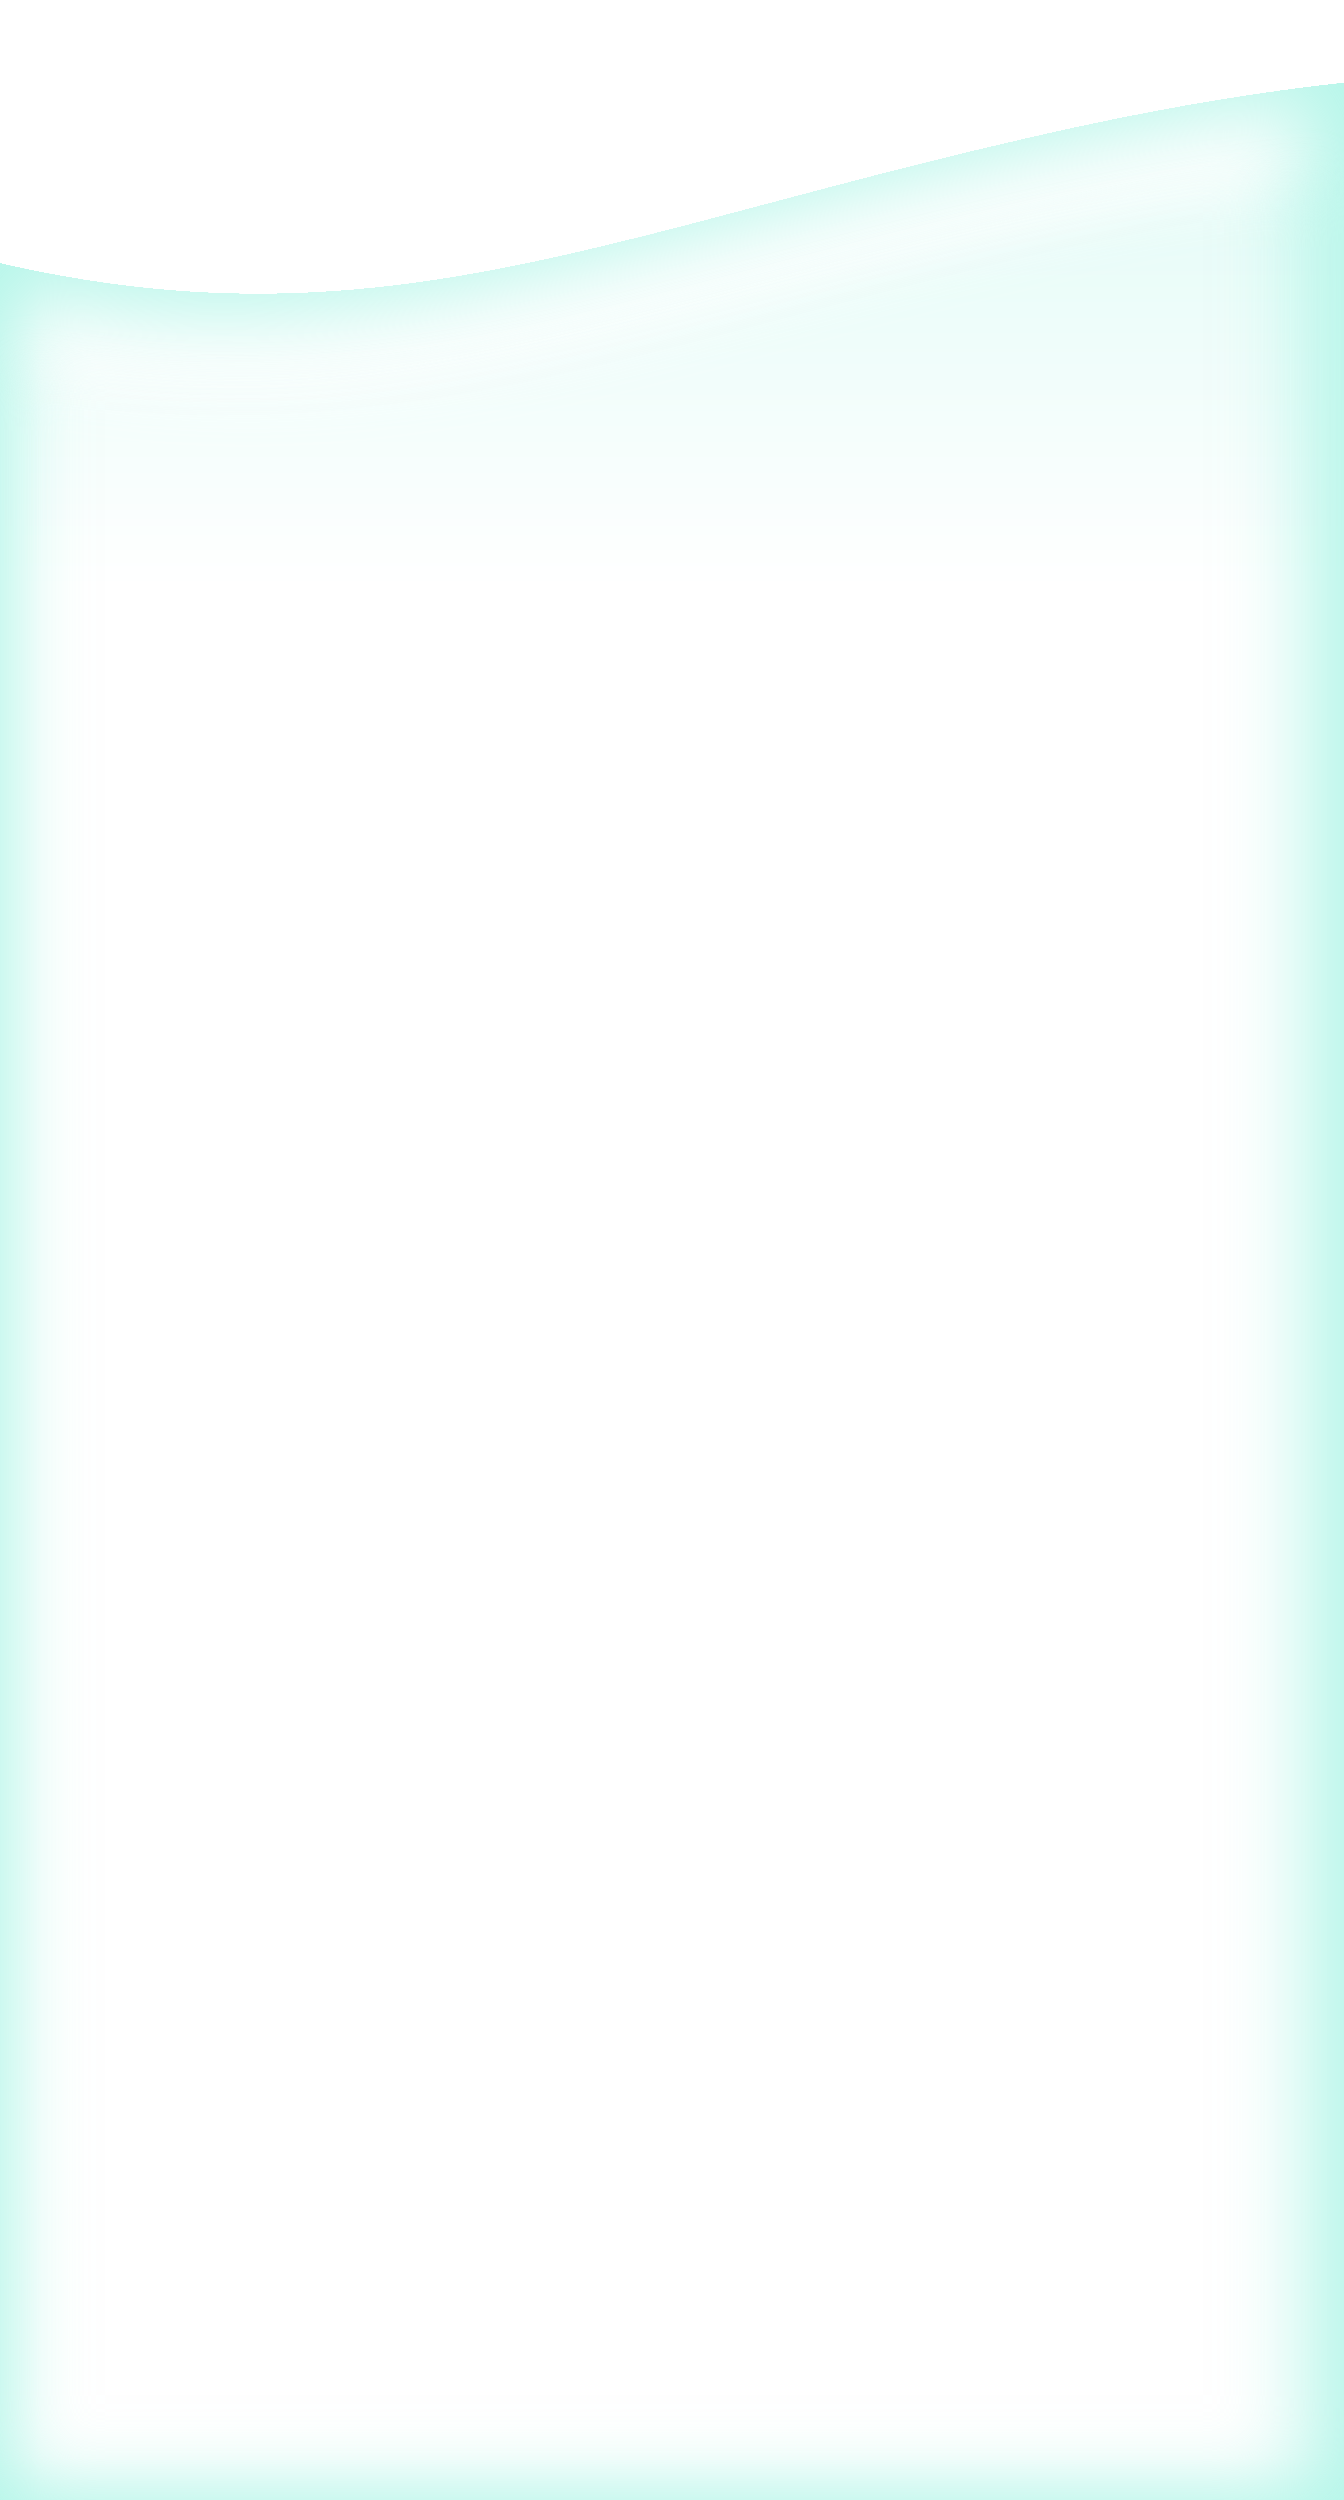
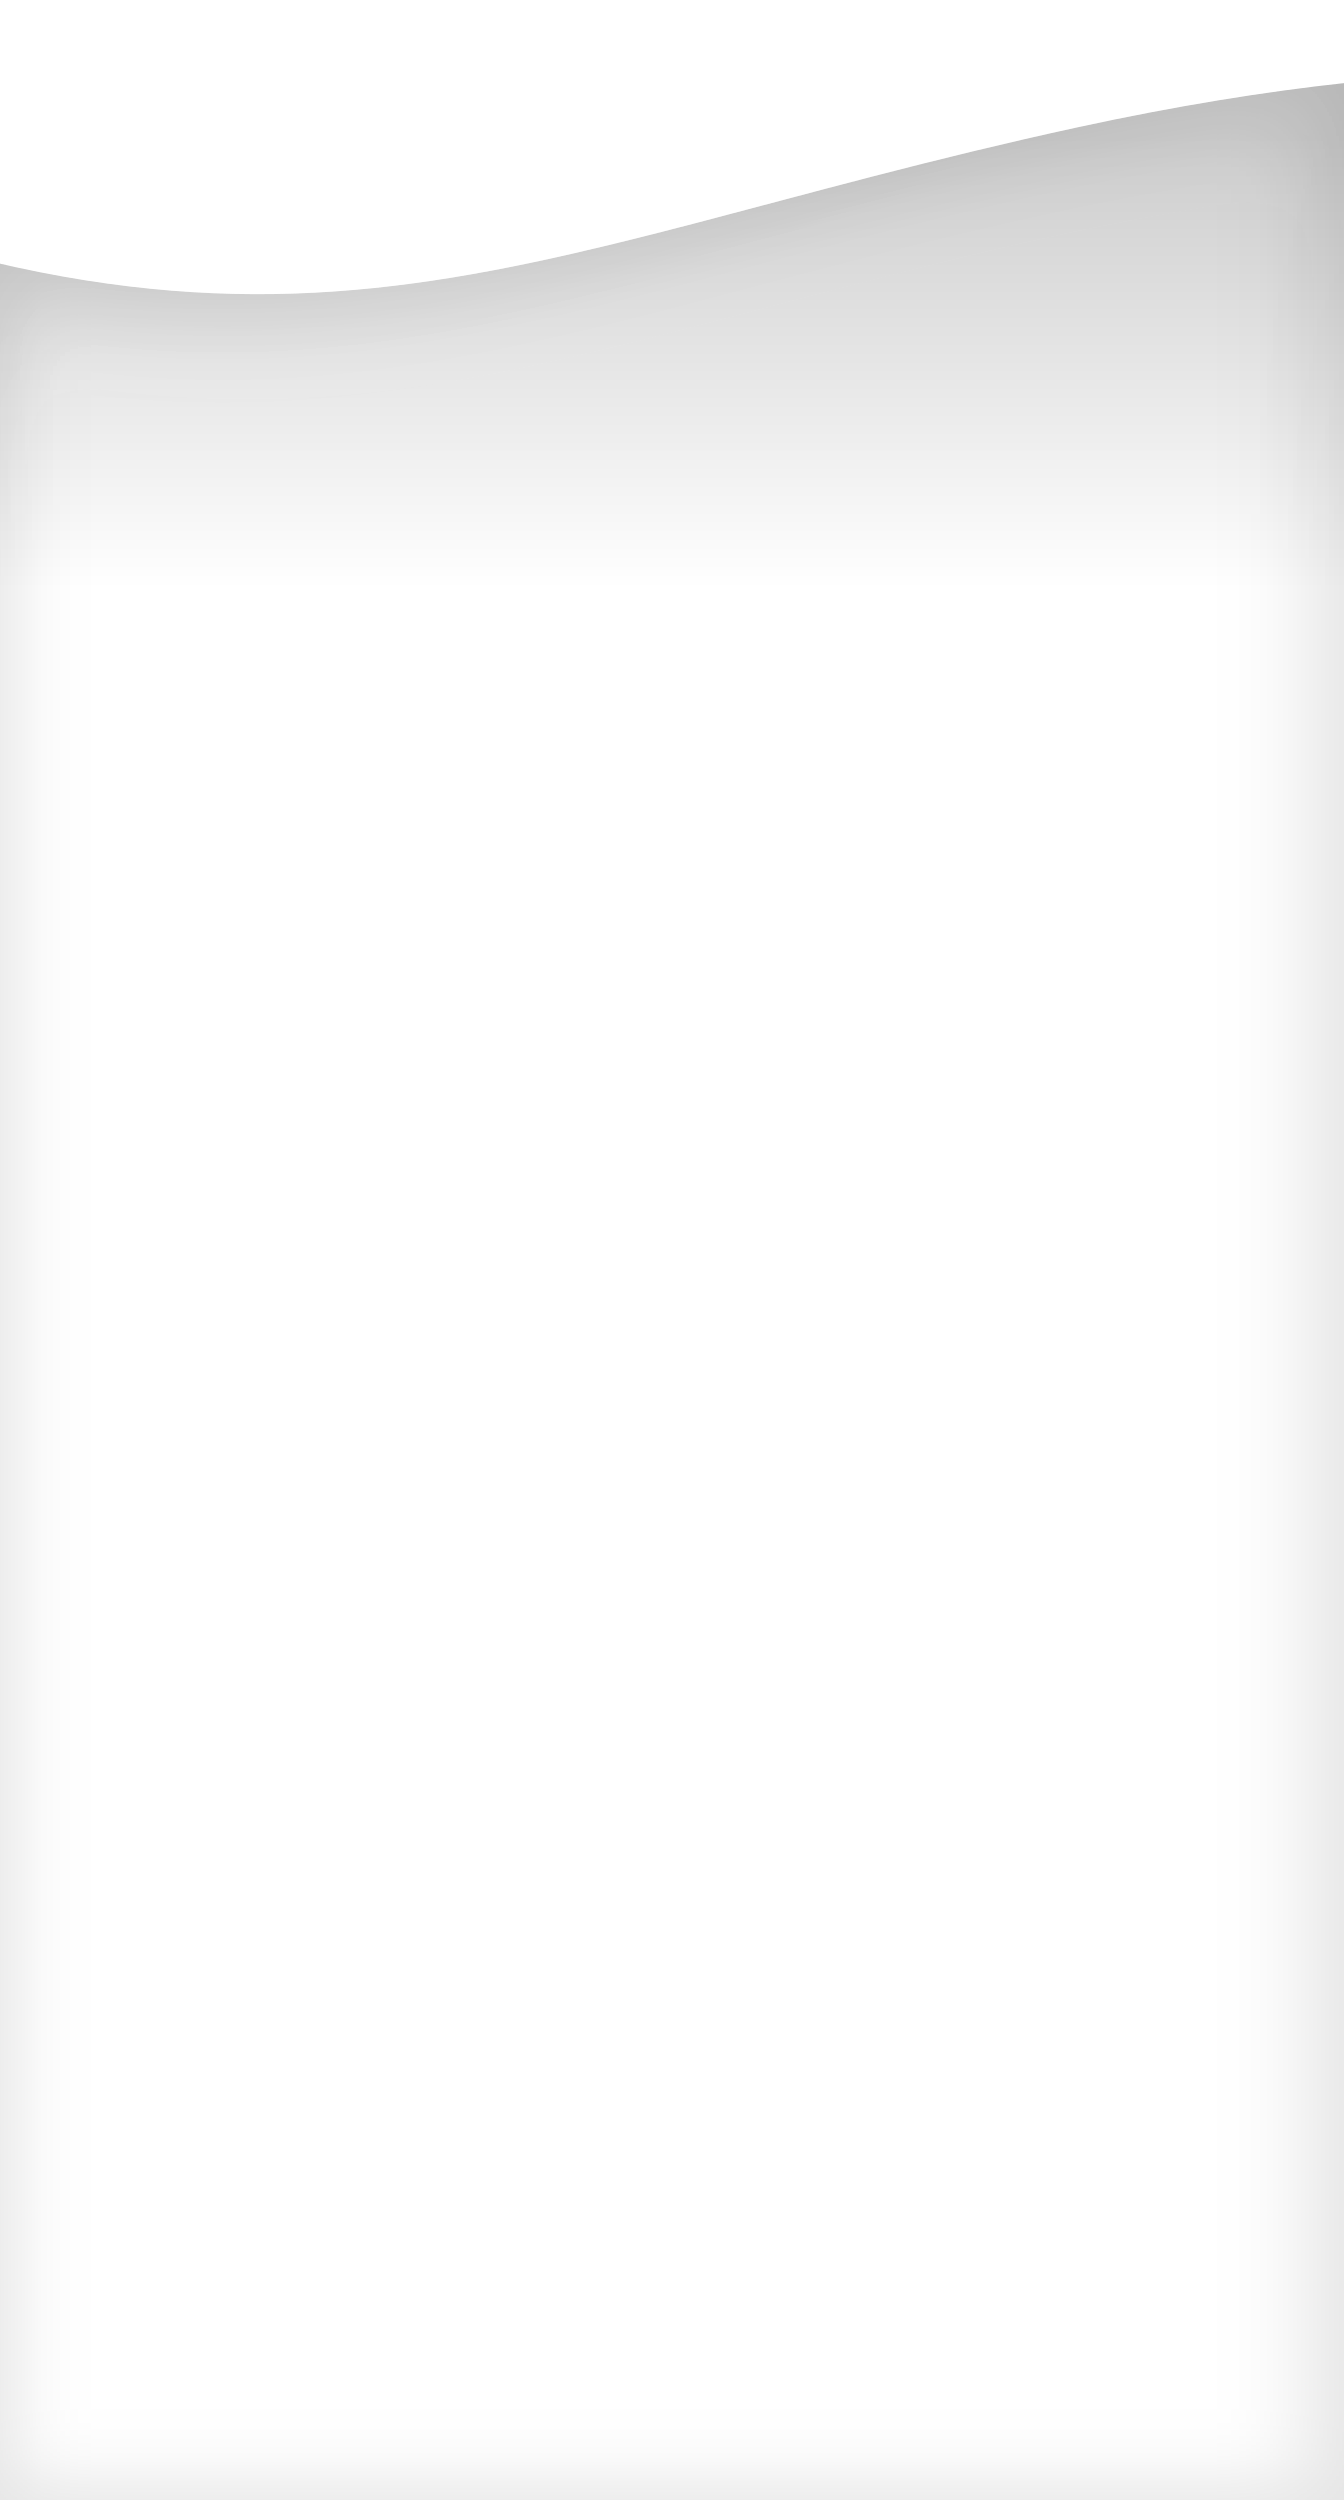
<svg xmlns="http://www.w3.org/2000/svg" width="375" height="698" viewBox="0 0 375 698" fill="none">
  <g filter="url(#filter0_ii_1581_3463)">
    <path d="M301 35.515C518.921 -11.815 590.233 61.466 639 96.915L615.819 829.015H-412.1L-433 207.085C-405.551 70.296 -330.408 -66.558 -107.165 35.515C76.921 119.685 137.29 71.072 301 35.515Z" fill="url(#paint0_linear_1581_3463)" fill-opacity="0.2" />
  </g>
  <defs>
    <filter id="filter0_ii_1581_3463" x="-443" y="0" width="1082" height="844.215" filterUnits="userSpaceOnUse" color-interpolation-filters="sRGB">
      <feFlood flood-opacity="0" result="BackgroundImageFix" />
      <feBlend mode="normal" in="SourceGraphic" in2="BackgroundImageFix" result="shape" />
-       <feColorMatrix in="SourceAlpha" type="matrix" values="0 0 0 0 0 0 0 0 0 0 0 0 0 0 0 0 0 0 127 0" result="hardAlpha" />
-       <feOffset dx="-3" dy="27" />
-       <feGaussianBlur stdDeviation="7.6" />
-       <feComposite in2="hardAlpha" operator="arithmetic" k2="-1" k3="1" />
-       <feColorMatrix type="matrix" values="0 0 0 0 1 0 0 0 0 1 0 0 0 0 1 0 0 0 1 0" />
-       <feBlend mode="normal" in2="shape" result="effect1_innerShadow_1581_3463" />
-       <feColorMatrix in="SourceAlpha" type="matrix" values="0 0 0 0 0 0 0 0 0 0 0 0 0 0 0 0 0 0 127 0" result="hardAlpha" />
-       <feOffset dx="-10" dy="5" />
-       <feGaussianBlur stdDeviation="12.15" />
-       <feComposite in2="hardAlpha" operator="arithmetic" k2="-1" k3="1" />
-       <feColorMatrix type="matrix" values="0 0 0 0 0.427 0 0 0 0 0.929 0 0 0 0 0.831 0 0 0 0.5 0" />
-       <feBlend mode="normal" in2="effect1_innerShadow_1581_3463" result="effect2_innerShadow_1581_3463" />
+       <feColorMatrix in="SourceAlpha" type="matrix" values="0 0 0 0 0                 0 0 0 0 0                 0 0 0 0 0                 0 0 0 1 0" result="alpha" />
+       <feOffset in="alpha" dx="-3" dy="27" result="off1" />
+       <feGaussianBlur in="off1" stdDeviation="13" result="blur1" />
+       <feComposite in="blur1" in2="alpha" operator="arithmetic" k2="-1" k3="1" result="is1" />
+       <feFlood flood-color="#FFFFFF" flood-opacity="0.12" result="c1" />
+       <feComposite in="c1" in2="is1" operator="in" result="shadow1" />
+       <feBlend mode="normal" in="shadow1" in2="shape" result="s1" />
+       <feOffset in="alpha" dx="-10" dy="5" result="off2" />
+       <feGaussianBlur in="off2" stdDeviation="12.15" result="blur2" />
+       <feComposite in="blur2" in2="alpha" operator="arithmetic" k2="-1" k3="1" result="is2" />
+       <feFlood flood-color="currentColor" flood-opacity="0.5" result="c2" />
+       <feComposite in="c2" in2="is2" operator="in" result="shadow2" />
+       <feBlend mode="normal" in="shadow2" in2="s1" result="effect2" />
    </filter>
    <linearGradient id="paint0_linear_1581_3463" x1="103" y1="37.984" x2="103" y2="346.5" gradientUnits="userSpaceOnUse">
-       <stop stop-color="#6DEDD4" />
+       <stop stop-color="currentColor" />
      <stop offset="0.41" stop-color="white" />
    </linearGradient>
  </defs>
</svg>
